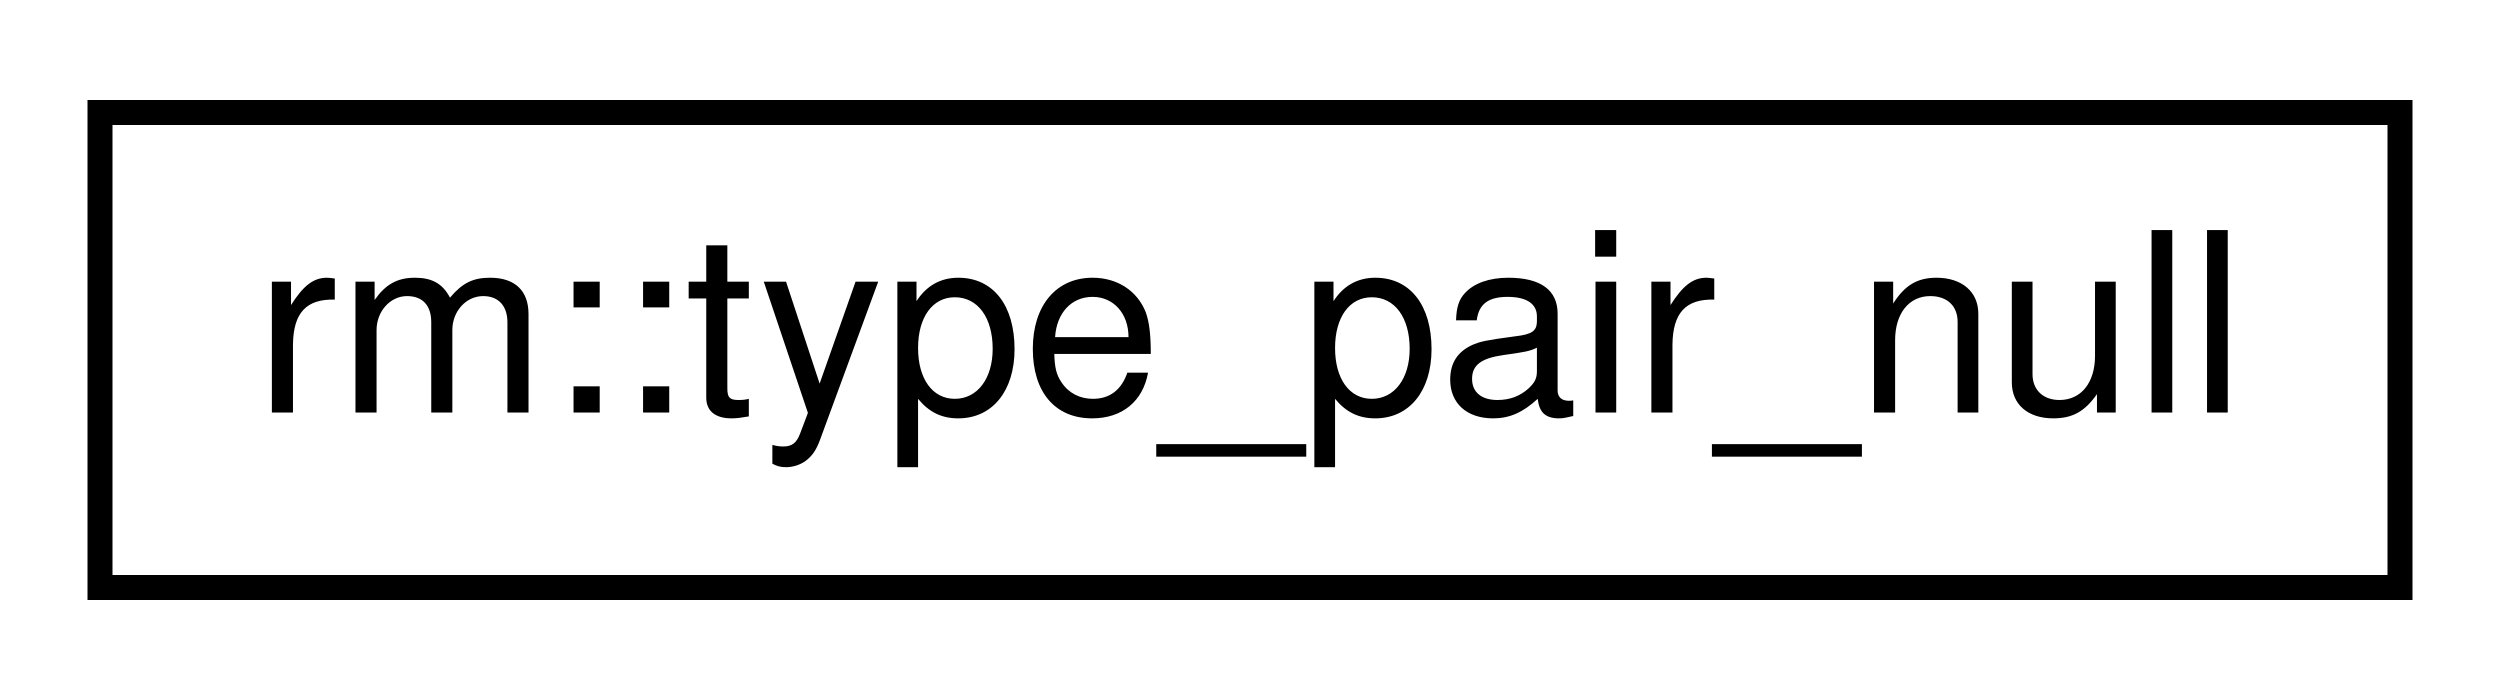
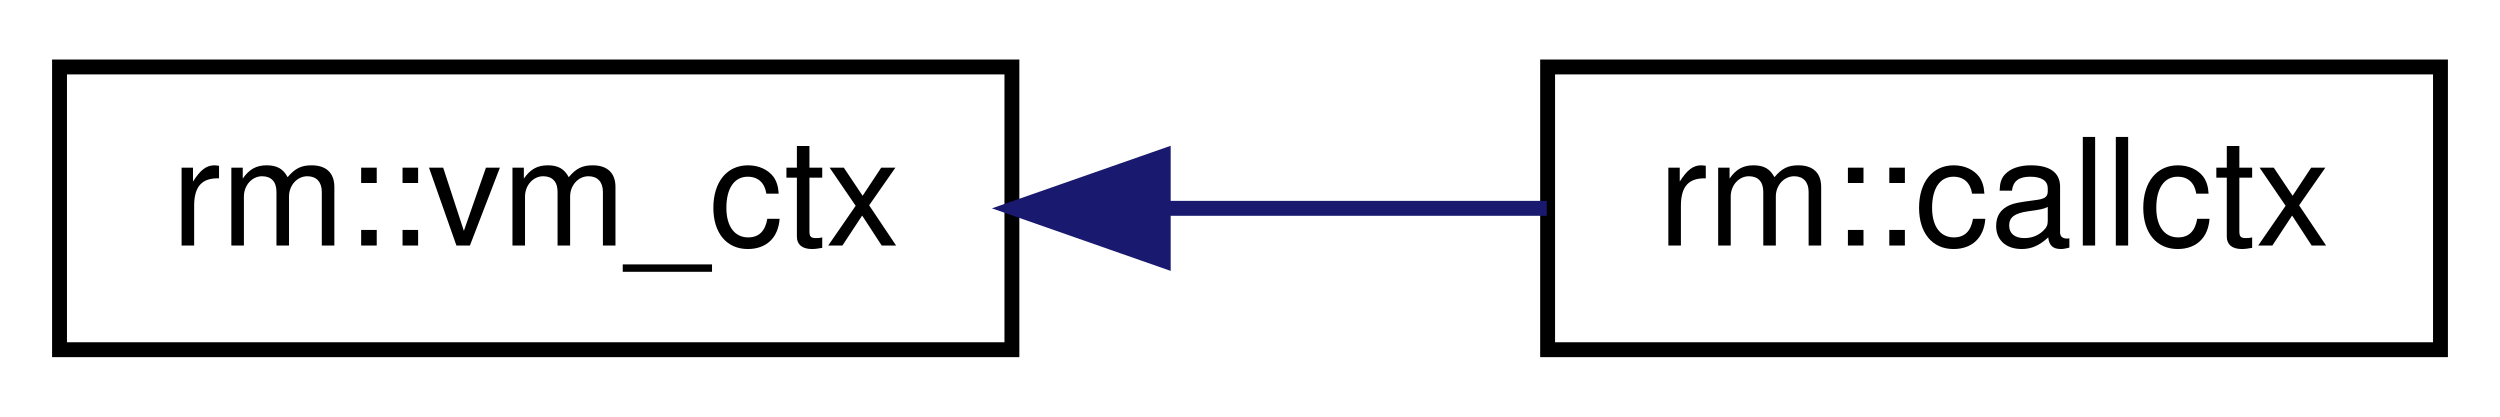
- <svg xmlns="http://www.w3.org/2000/svg" xmlns:xlink="http://www.w3.org/1999/xlink" width="100pt" height="28pt" viewBox="0.00 0.00 100.00 28.00">
+ <svg xmlns="http://www.w3.org/2000/svg" xmlns:xlink="http://www.w3.org/1999/xlink" width="168pt" height="28pt" viewBox="0.00 0.00 168.00 28.00">
  <g id="graph0" class="graph" transform="scale(1 1) rotate(0) translate(4 24)">
    <g id="node1" class="node">
      <g id="a_node1">
-         <a xlink:href="structrm_1_1type__pair__null.html" target="_top" xlink:title=" ">
-           <polygon fill="none" stroke="black" points="0,-0.5 0,-19.5 92,-19.5 92,-0.5 0,-0.5" />
-           <text text-anchor="middle" x="46" y="-7.5" font-family="Helvetica,sans-Serif" font-size="10.00">rm::type_pair_null</text>
+         <a xlink:href="structrm_1_1vm__ctx.html" target="_top" xlink:title=" ">
+           <polygon fill="none" stroke="black" points="0,-0.5 0,-19.5 64,-19.5 64,-0.5 0,-0.5" />
+           <text text-anchor="middle" x="32" y="-7.5" font-family="Helvetica,sans-Serif" font-size="10.00">rm::vm_ctx</text>
        </a>
      </g>
    </g>
+     <g id="node2" class="node">
+       <g id="a_node2">
+         <a xlink:href="structrm_1_1callctx.html" target="_top" xlink:title=" ">
+           <polygon fill="none" stroke="black" points="100,-0.5 100,-19.5 160,-19.5 160,-0.5 100,-0.5" />
+           <text text-anchor="middle" x="130" y="-7.5" font-family="Helvetica,sans-Serif" font-size="10.00">rm::callctx</text>
+         </a>
+       </g>
+     </g>
+     <g id="edge1" class="edge">
+       <path fill="none" stroke="midnightblue" d="M74.43,-10C83.03,-10 91.91,-10 99.94,-10" />
+       <polygon fill="midnightblue" stroke="midnightblue" points="74.17,-6.5 64.17,-10 74.17,-13.5 74.17,-6.5" />
+     </g>
  </g>
</svg>
